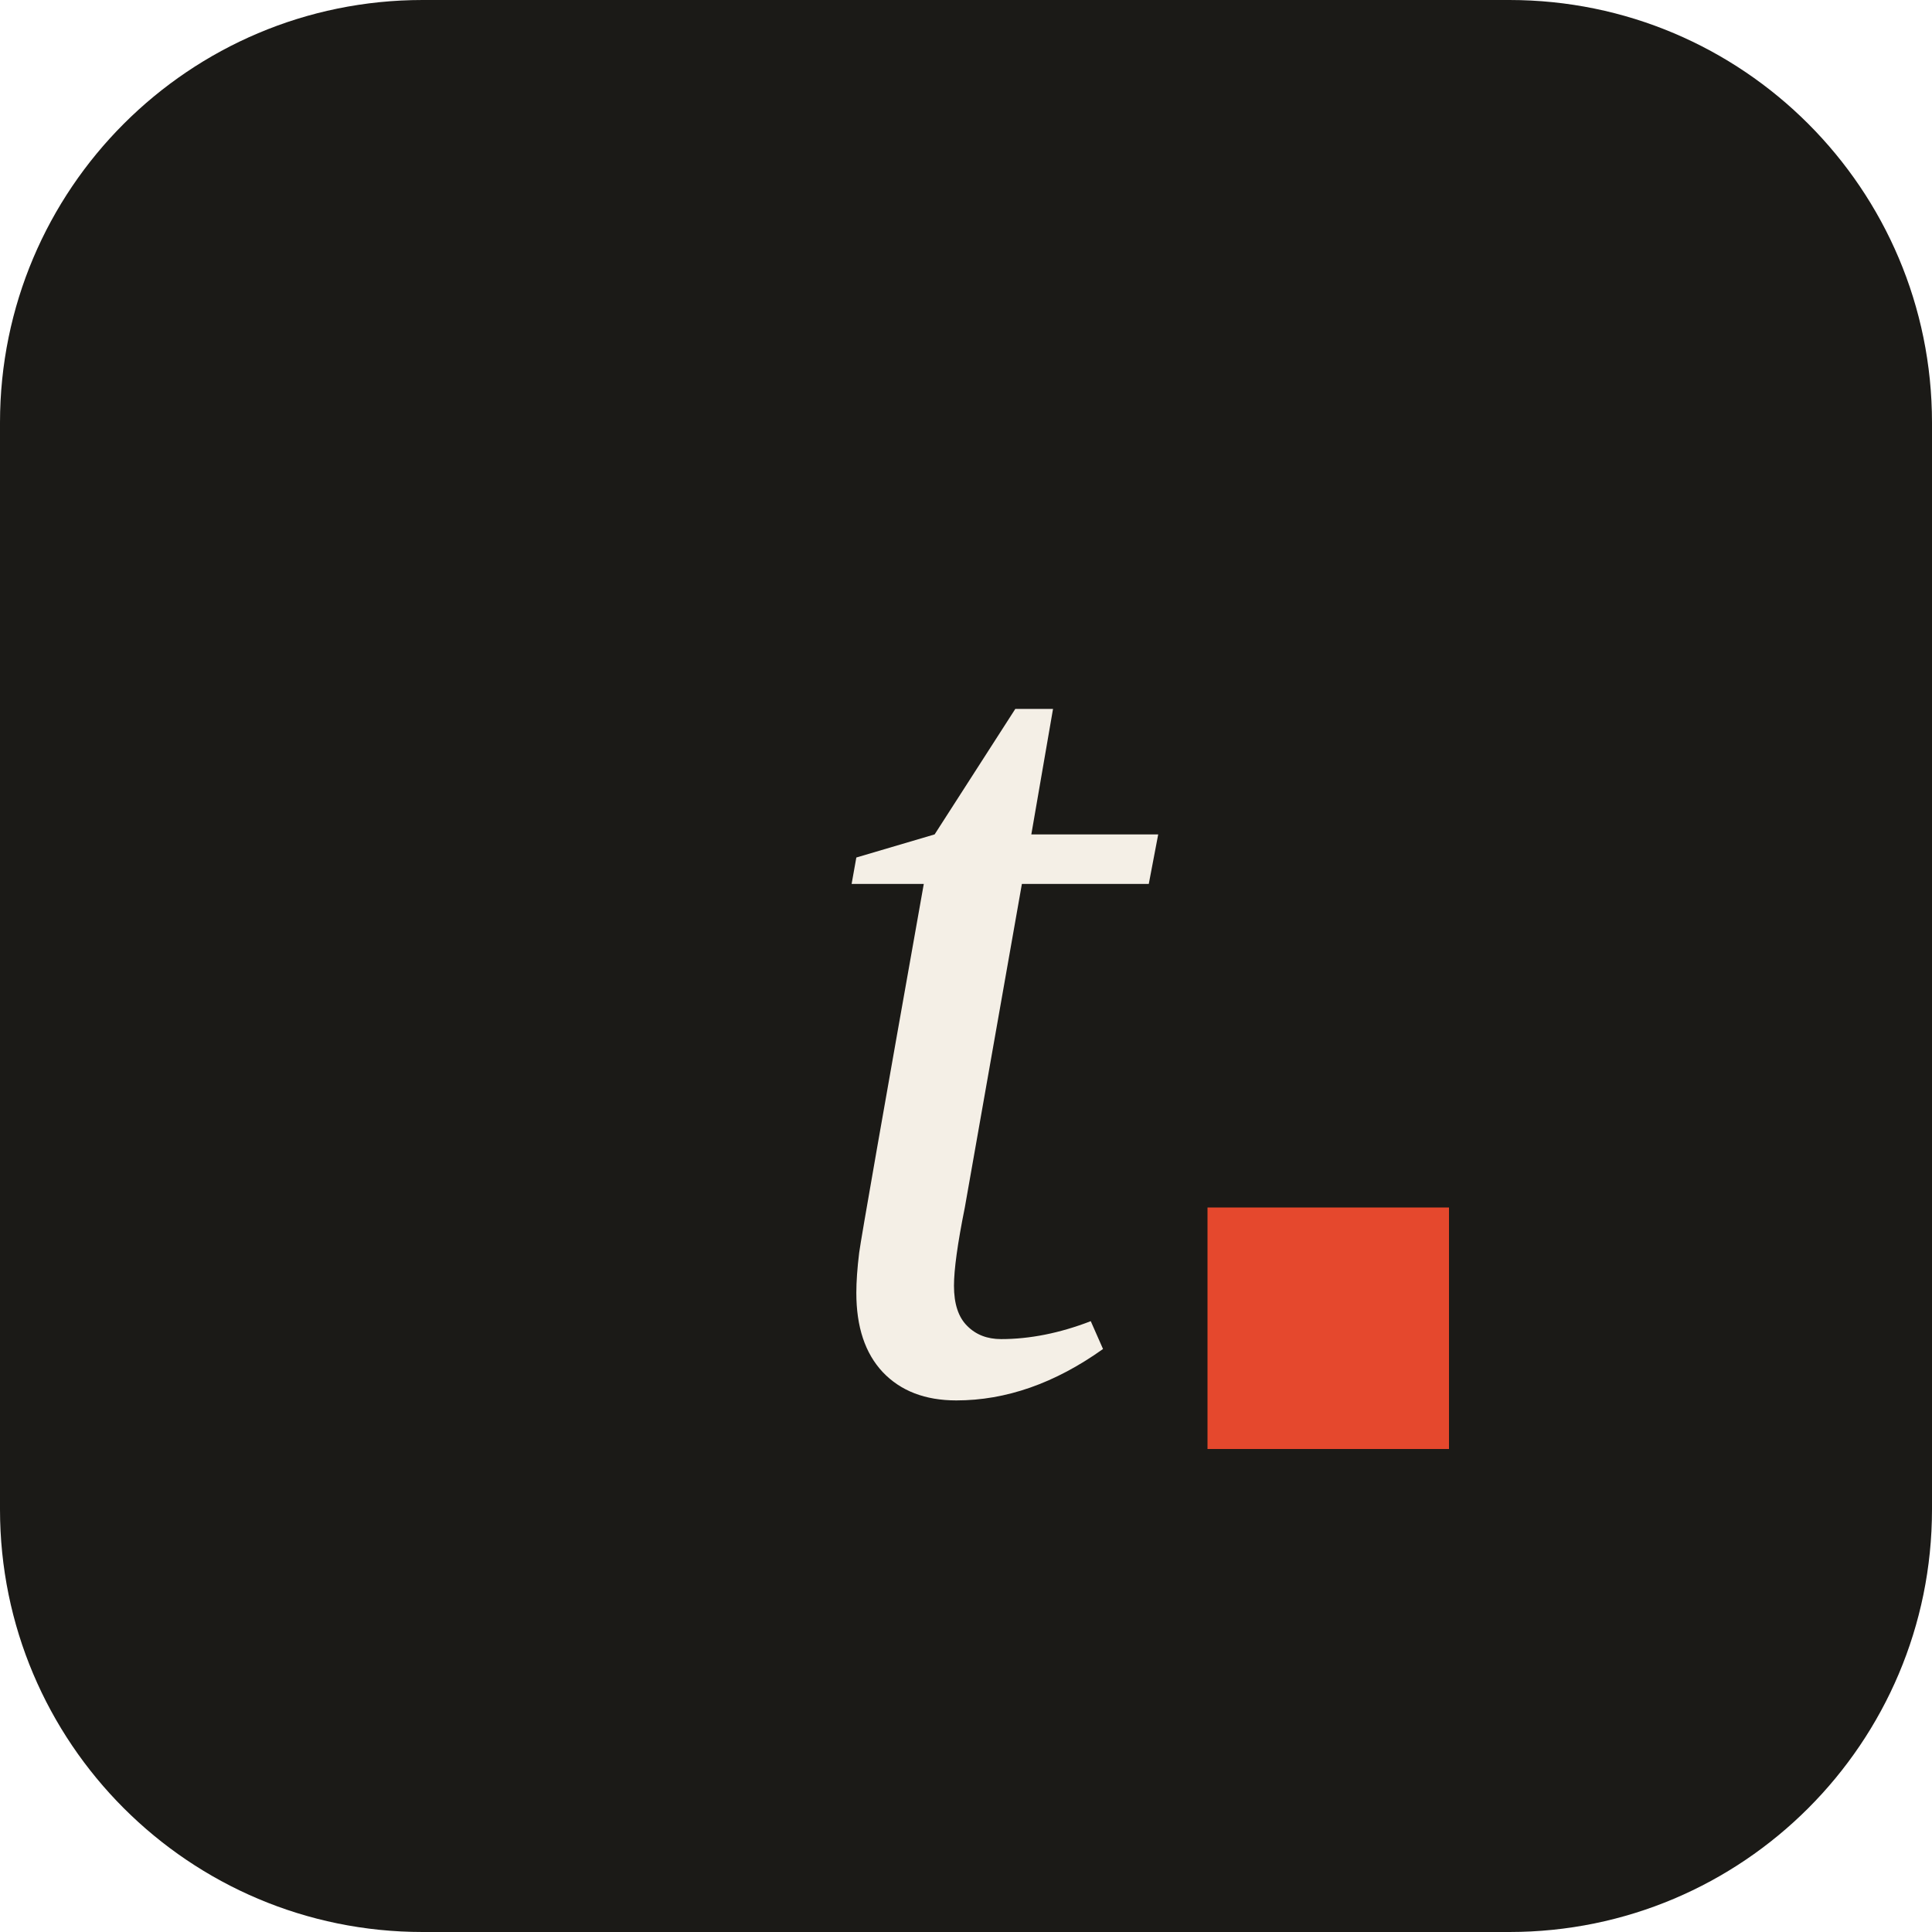
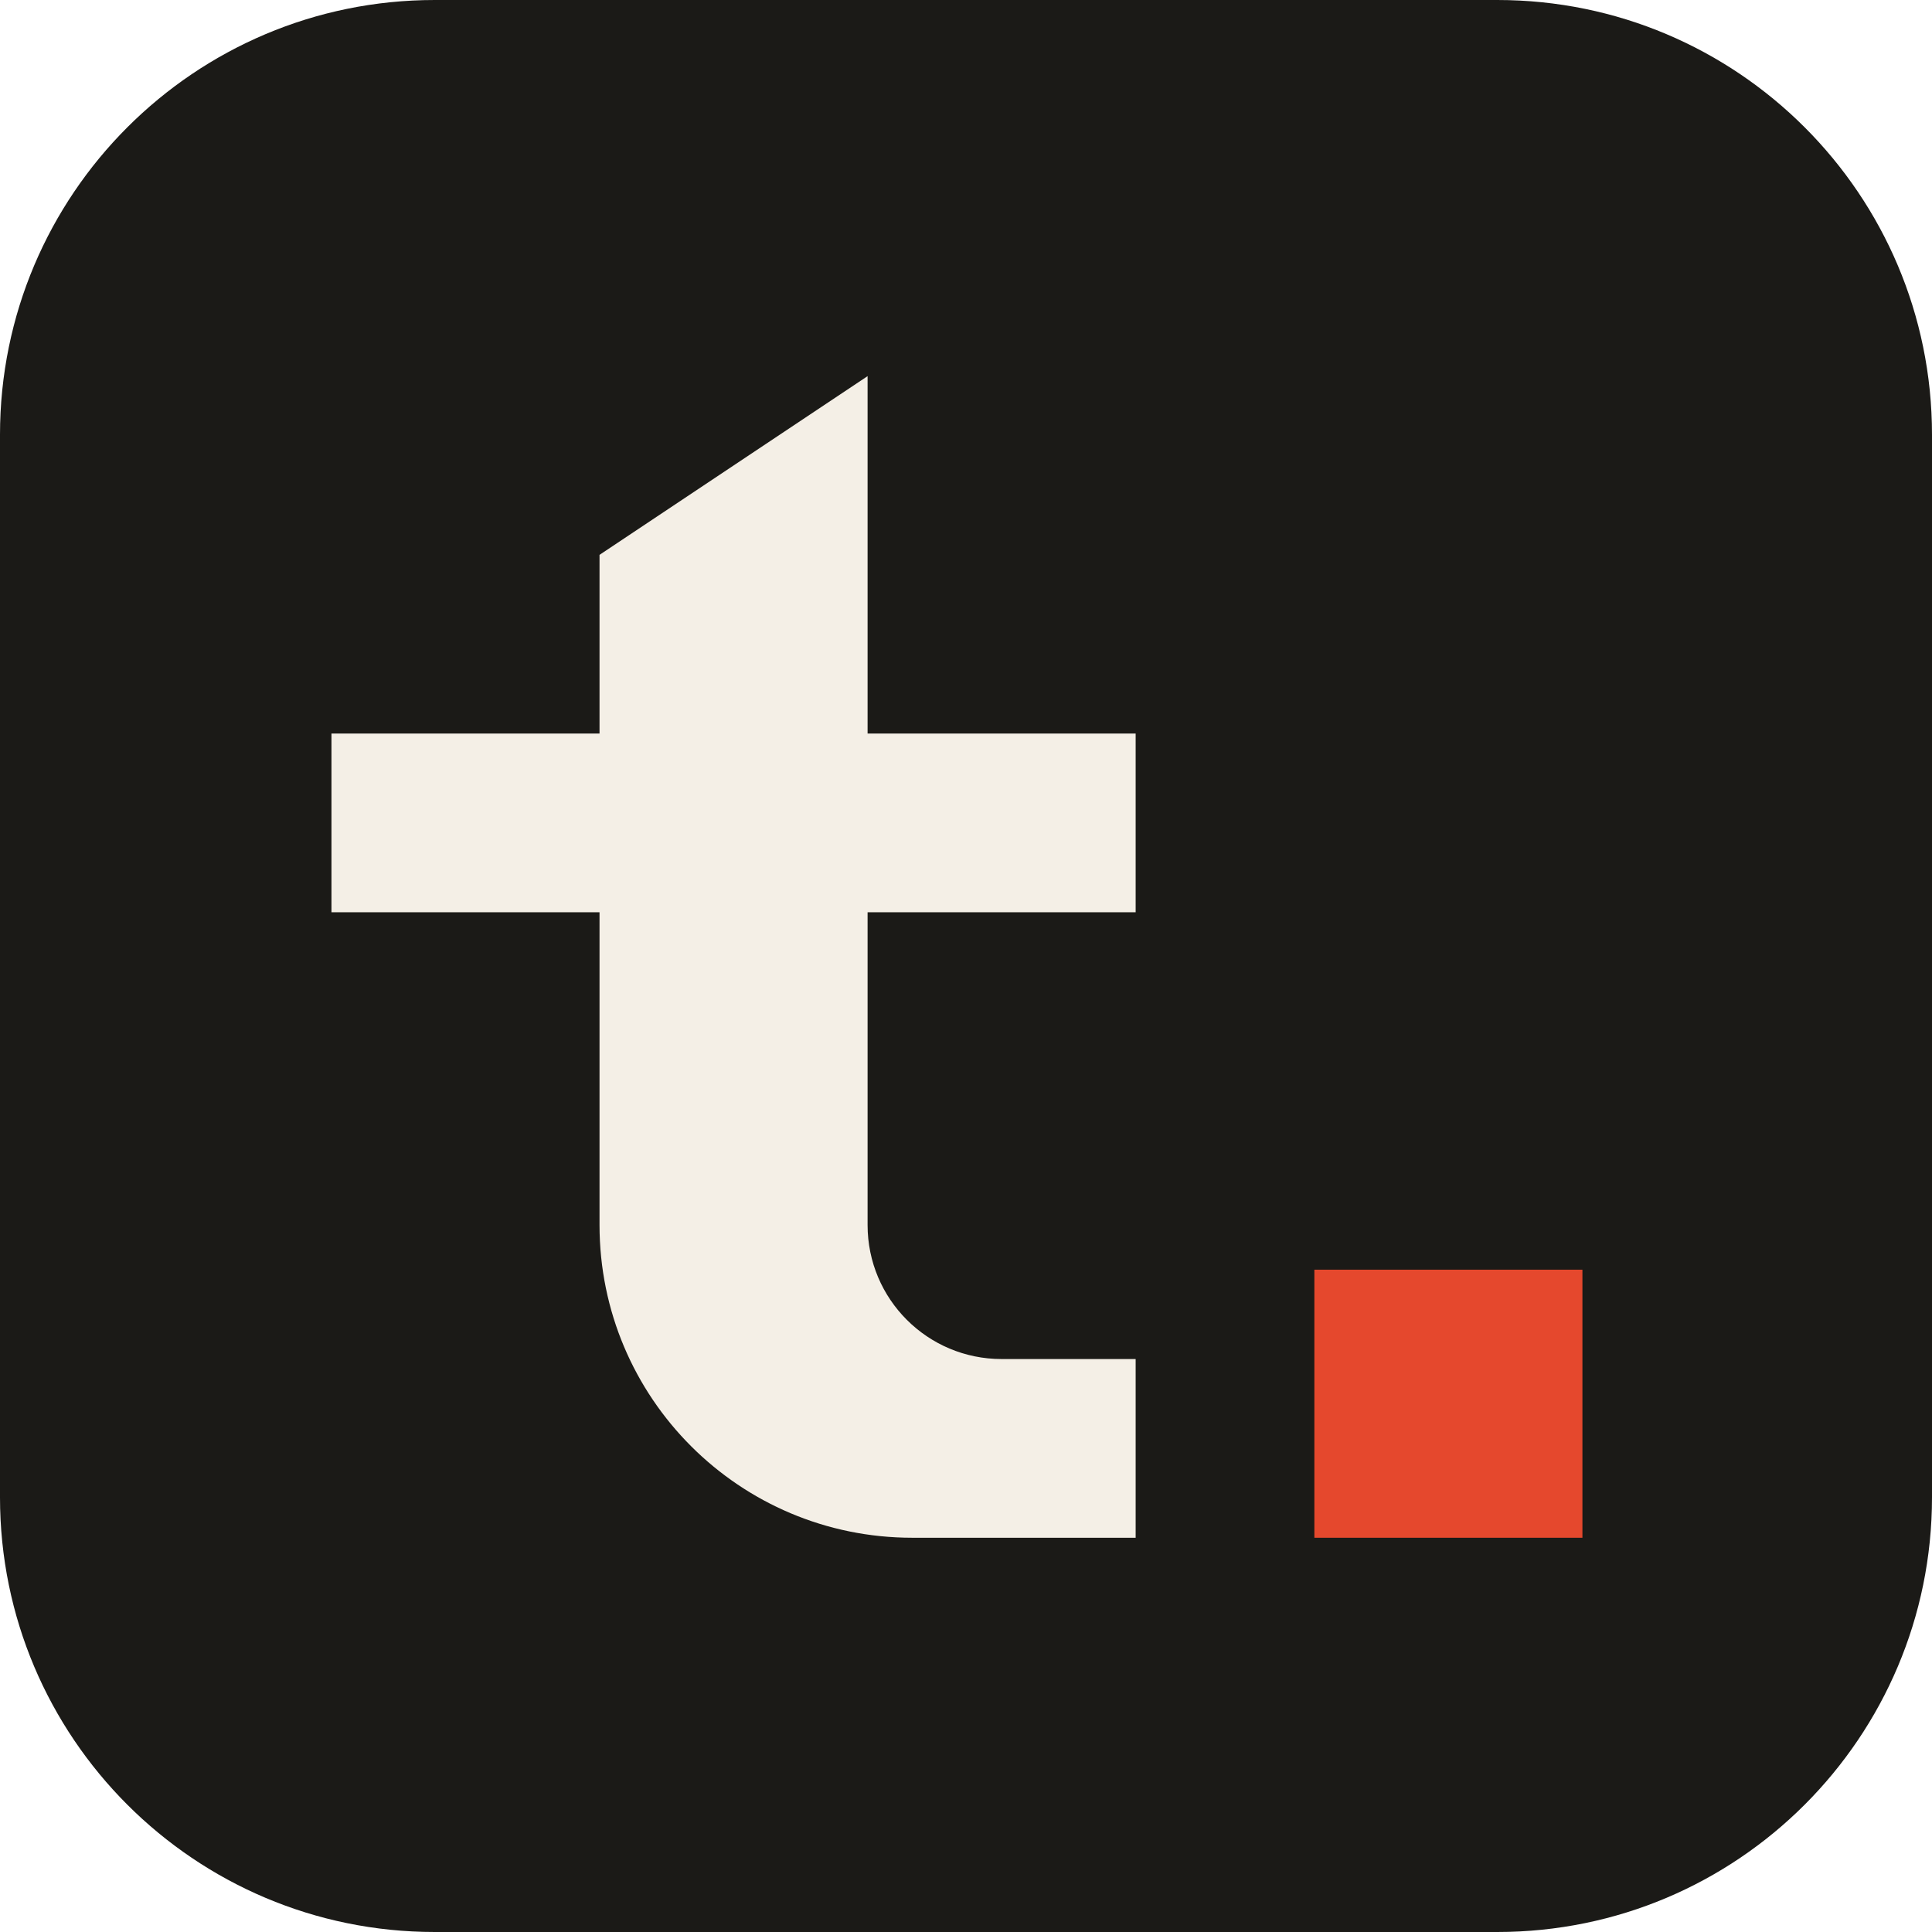
<svg xmlns="http://www.w3.org/2000/svg" viewBox="0 0 64 64">
-   <rect width="64" height="64" rx="14" fill="#1b1a17" />
-   <text x="32" y="46" text-anchor="middle" font-family="Georgia, 'Times New Roman', serif" font-size="40" font-style="italic" fill="#f4efe6">t</text>
-   <rect x="40" y="40" width="8" height="8" fill="#e5482d" />
+   <rect width="64" height="64" rx="14.40" fill="#1b1a17" />
+   <path d="M19.86 18.38L28.74 12.46L28.74 40.58C28.74 43.04 30.73 45.02 33.18 45.02L37.62 45.02L37.62 50.94L30.22 50.94C24.50 50.94 19.86 46.31 19.86 40.58ZM10.98 24.30H37.62V30.22H10.98Z" fill="#f4efe6" />
+   <rect x="43.54" y="42.06" width="8.88" height="8.88" fill="#e5482d" />
</svg>
